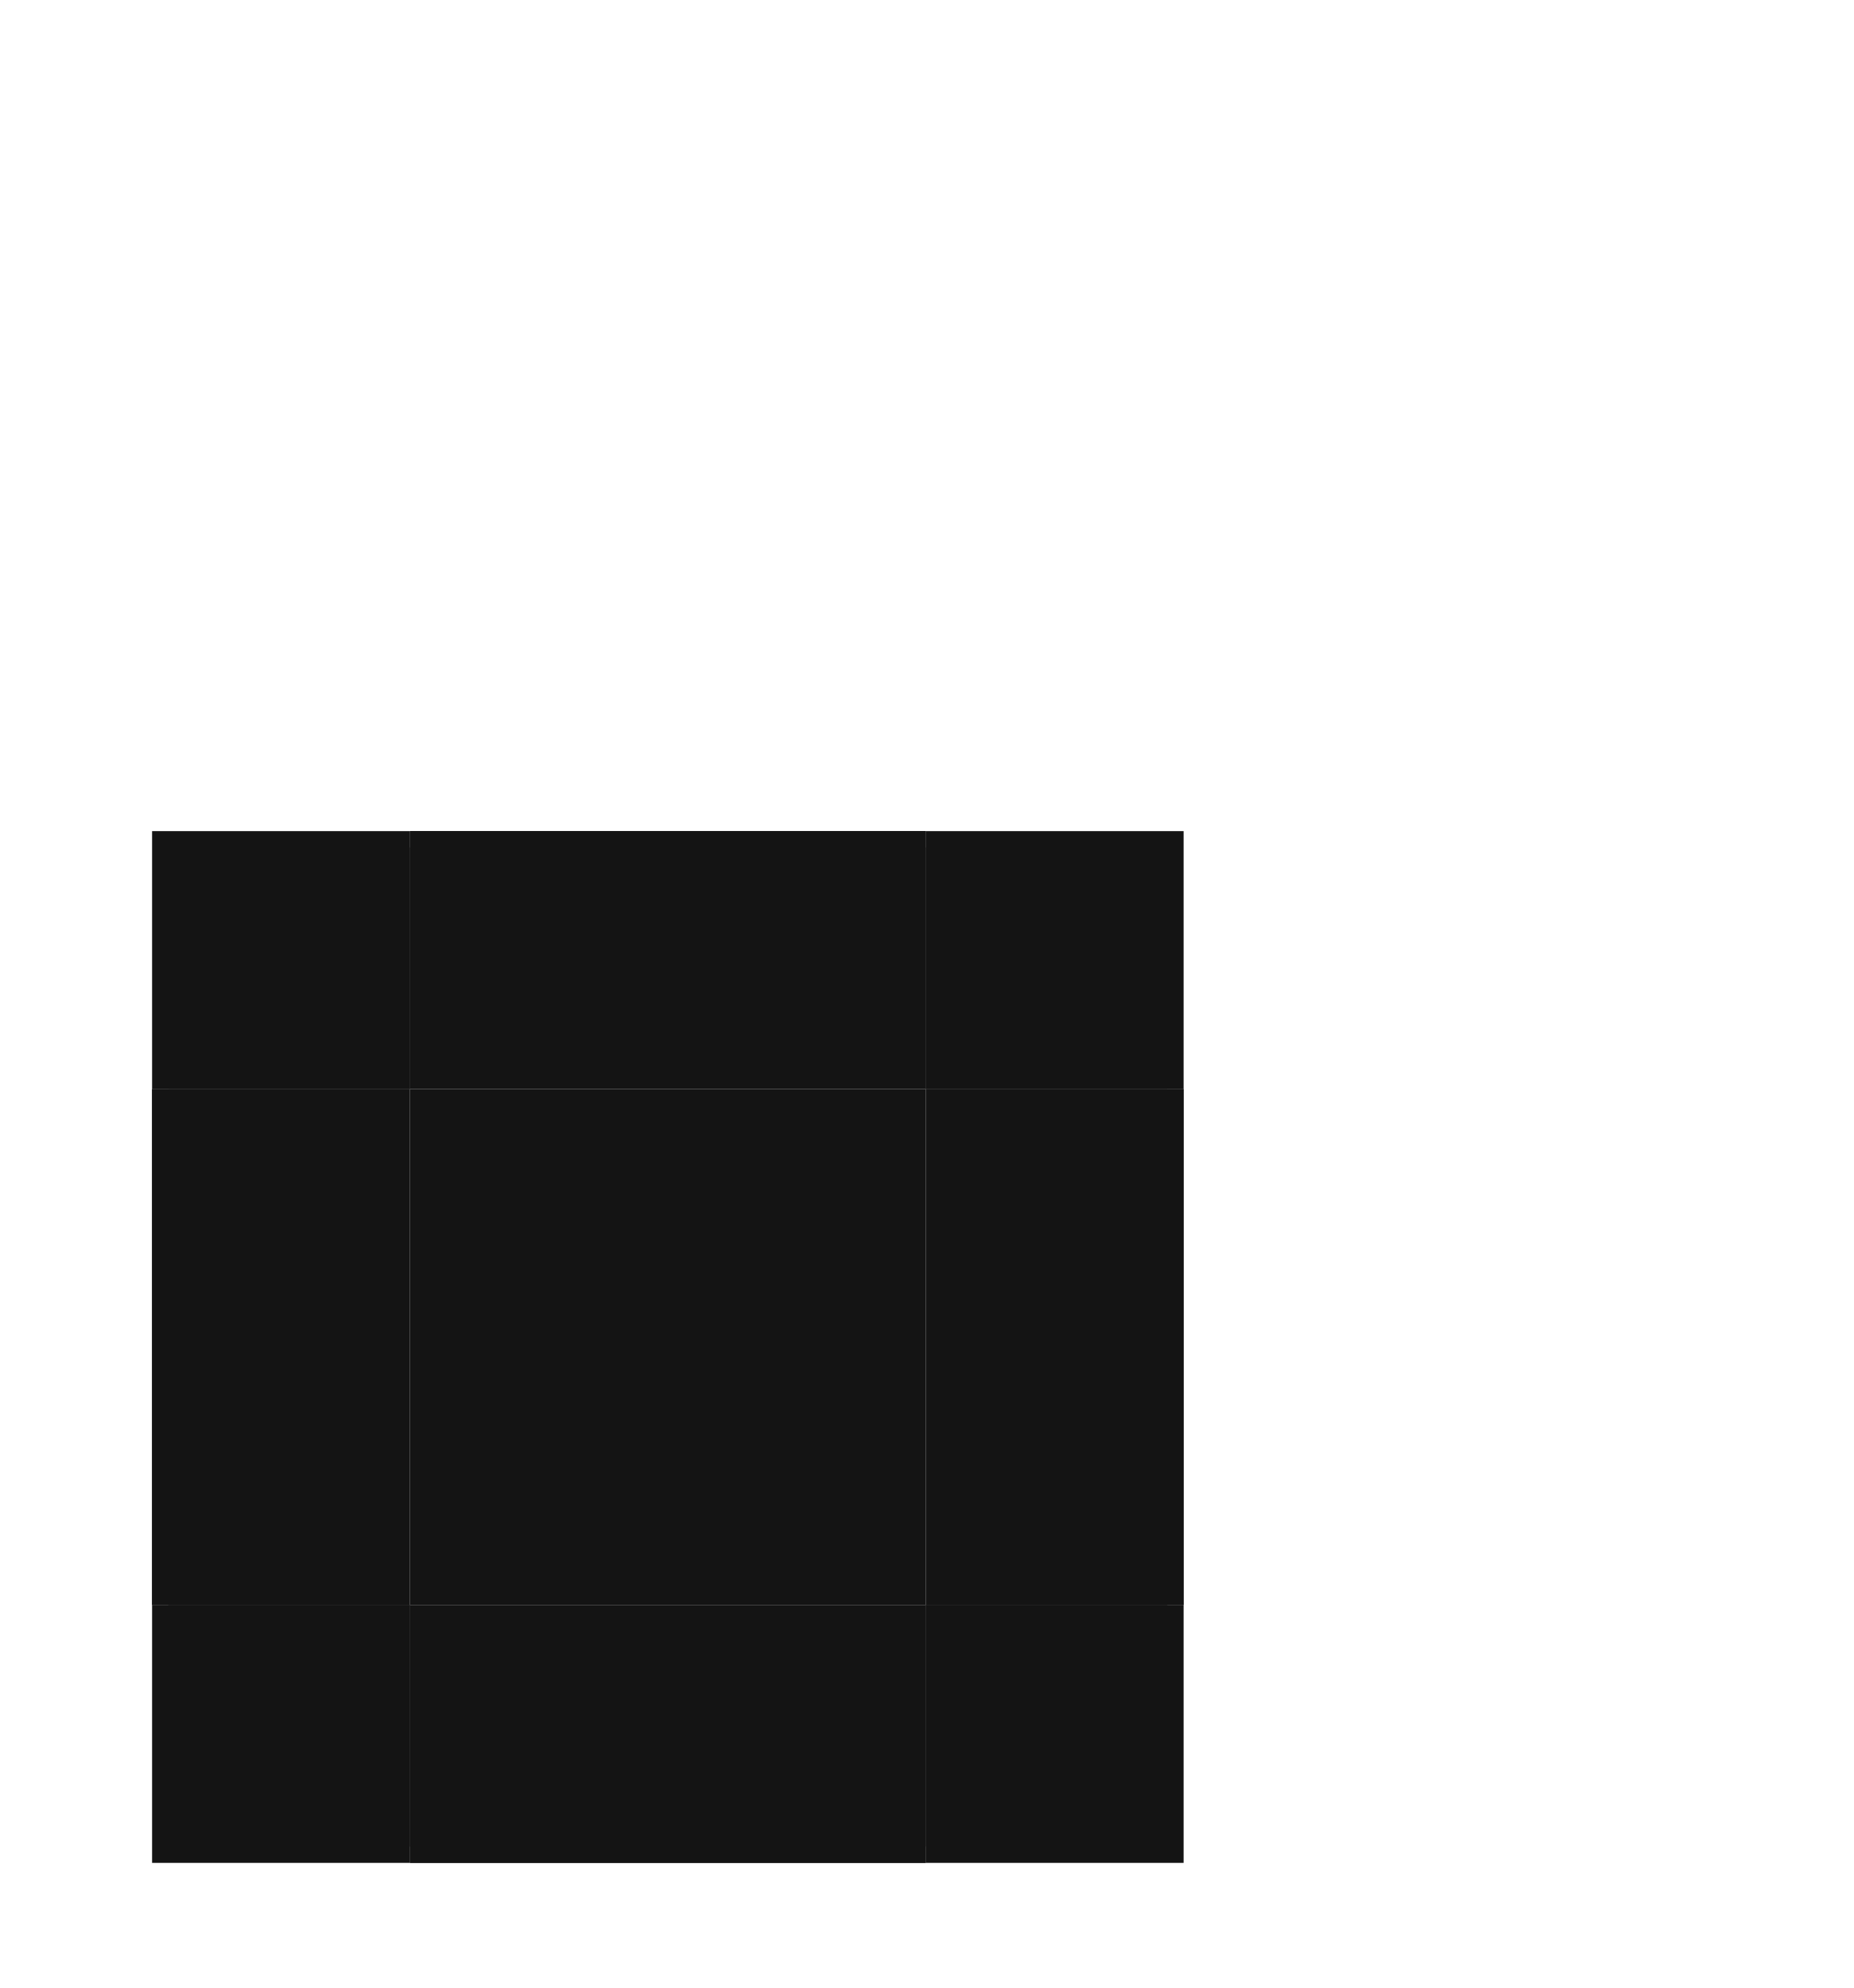
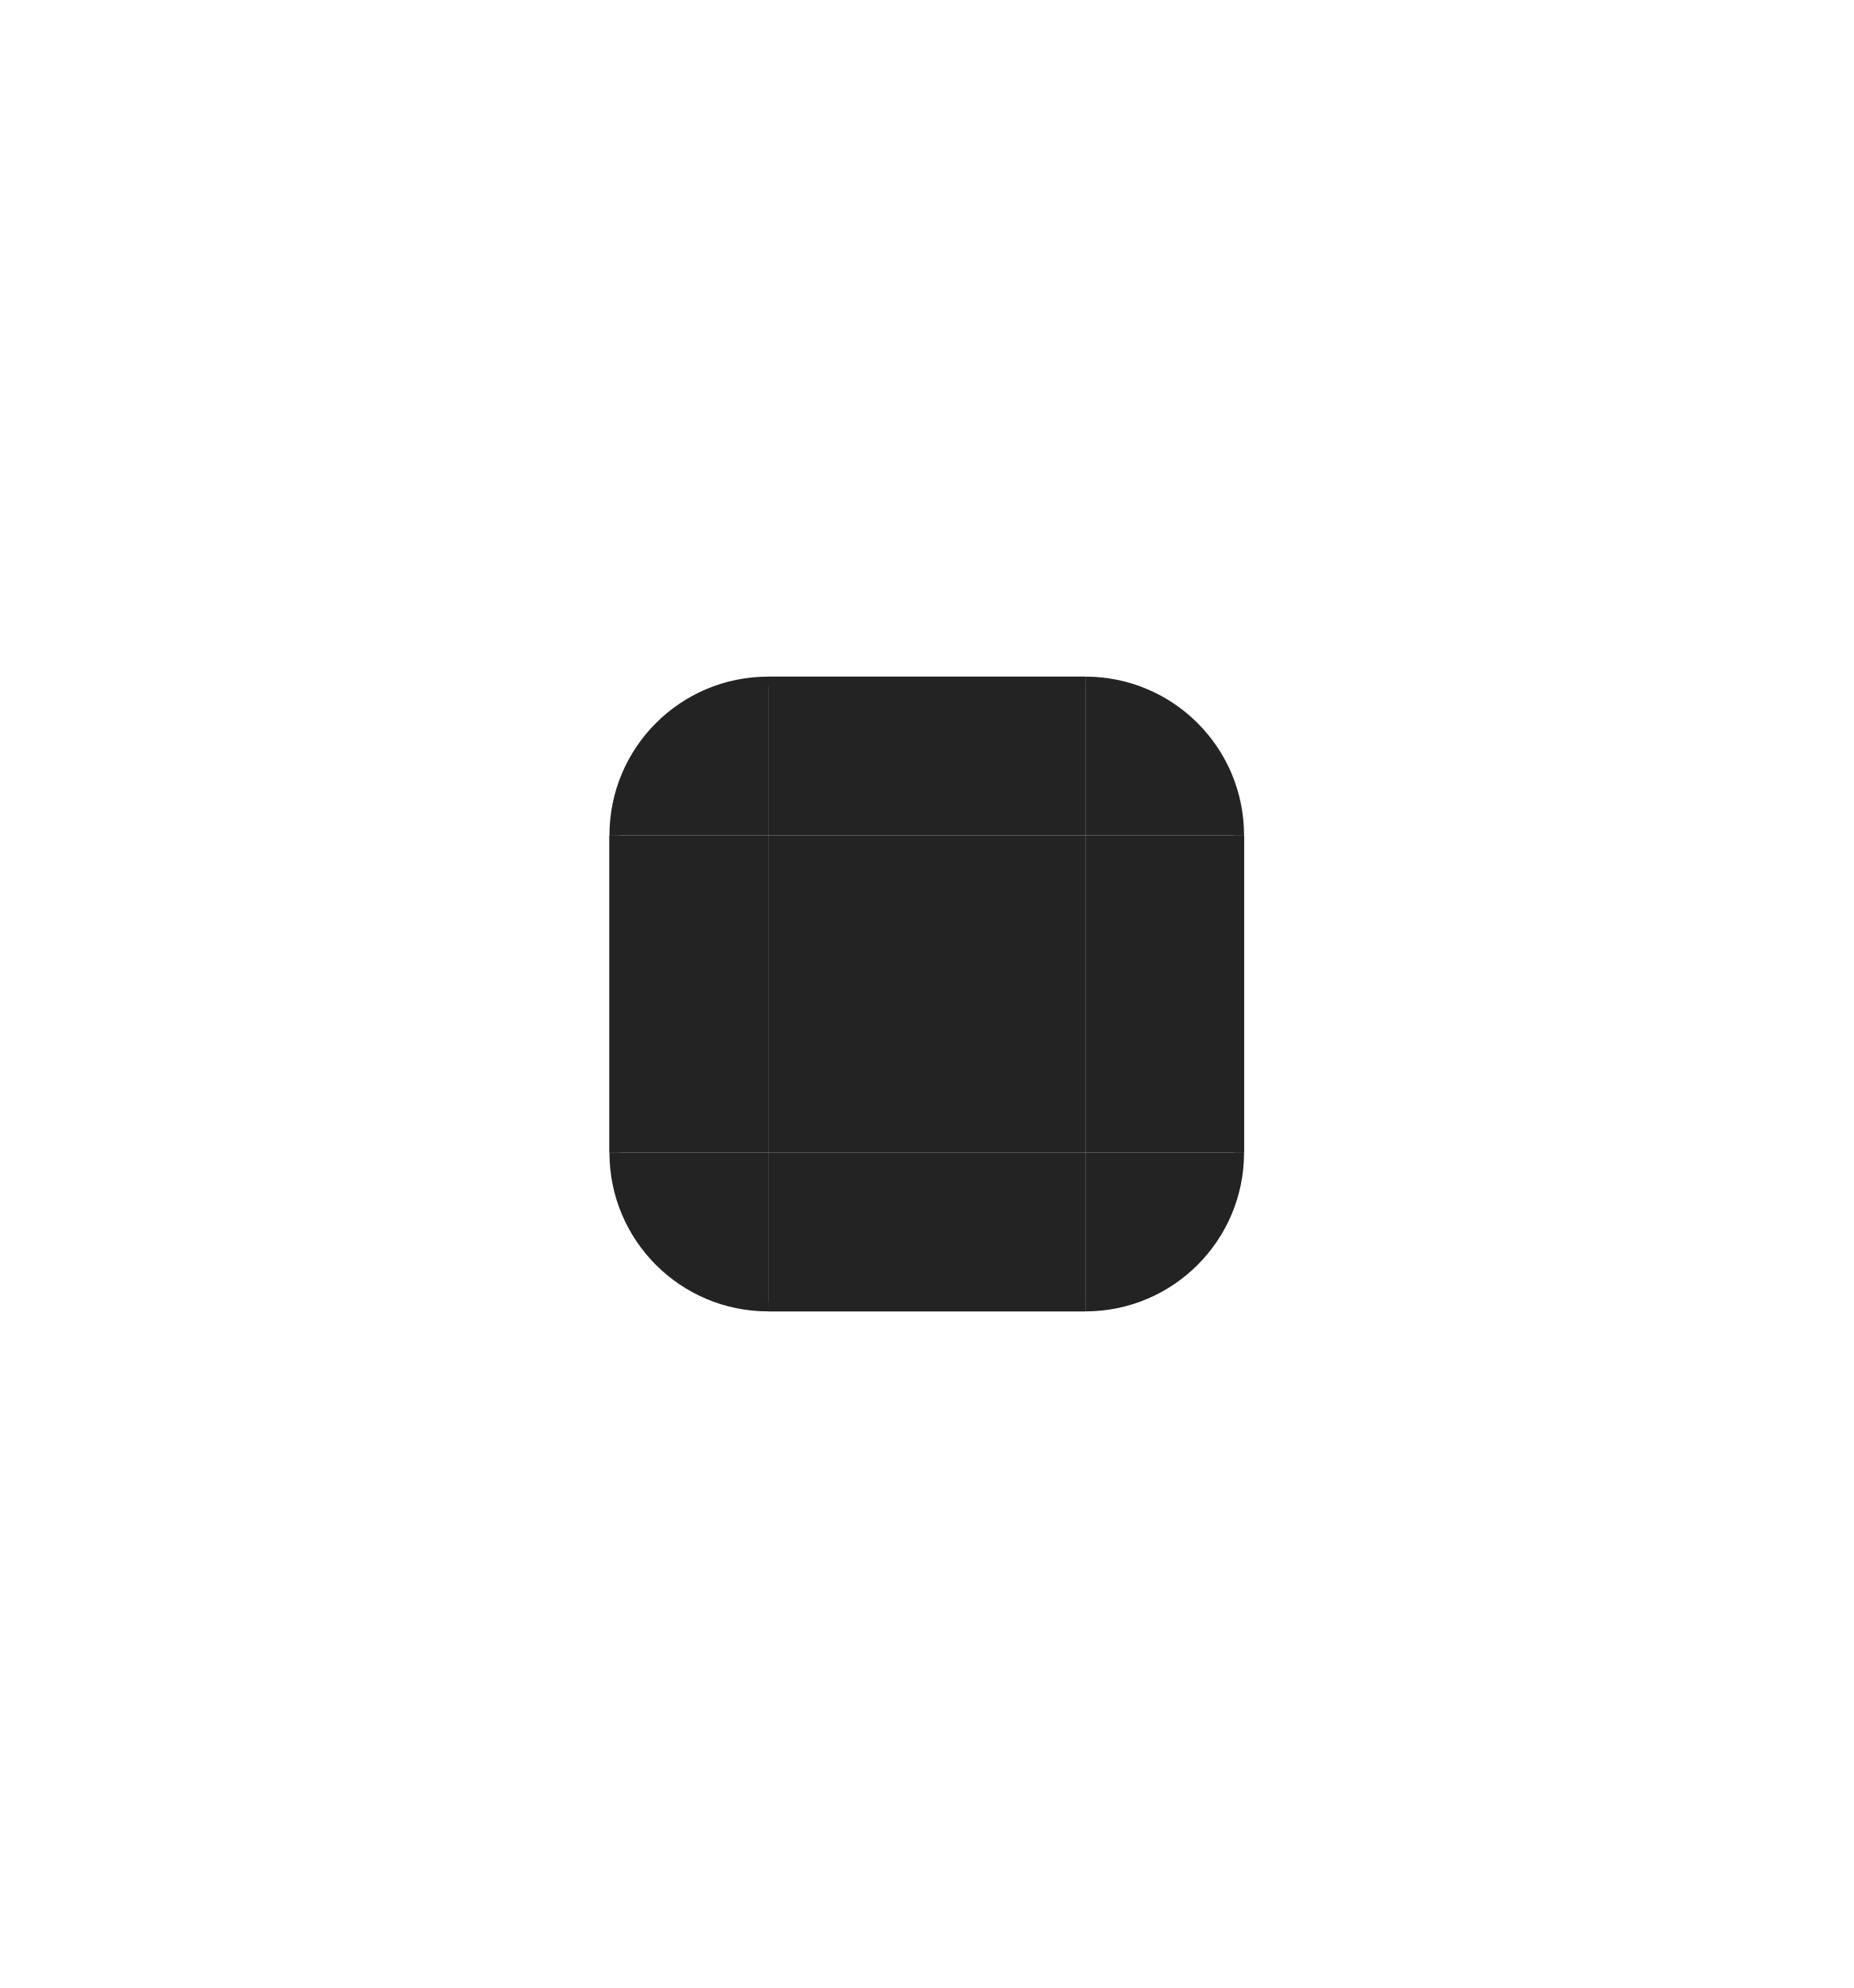
<svg xmlns="http://www.w3.org/2000/svg" xmlns:ns1="http://www.openswatchbook.org/uri/2009/osb" xmlns:xlink="http://www.w3.org/1999/xlink" width="57.5" height="61.659" id="svg3642" version="1.0" viewBox="0 0 57.5 61.659">
  <defs id="defs3644">
    <linearGradient id="linearGradient4488" ns1:paint="solid">
-       <stop style="stop-color:#141414;stop-opacity:1;" offset="0" id="stop4486" />
+       <stop style="stop-color:#282828;stop-opacity:1;" offset="0" id="stop4486" />
    </linearGradient>
    <linearGradient id="linearGradient3989-2">
-       <stop id="stop4430" offset="0" style="stop-color:#141414;stop-opacity:0.784;" />
-       <stop style="stop-color:#141414;stop-opacity:0.294;" offset="0.5" id="stop4432" />
-       <stop id="stop4434" offset="0.75" style="stop-color:#141414;stop-opacity:0.078;" />
-       <stop id="stop4436" offset="1" style="stop-color:#141414;stop-opacity:0;" />
+       <stop id="stop4430" offset="0" style="stop-color:#282828;stop-opacity:0.784;" />
+       <stop style="stop-color:#282828;stop-opacity:0.294;" offset="0.5" id="stop4432" />
+       <stop id="stop4434" offset="0.75" style="stop-color:#282828;stop-opacity:0.078;" />
+       <stop id="stop4436" offset="1" style="stop-color:#282828;stop-opacity:0;" />
    </linearGradient>
    <linearGradient id="linearGradient3218">
      <stop id="stop3220" offset="0" style="stop-color:#ffffff;stop-opacity:1;" />
-       <stop style="stop-color:#141414;stop-opacity:0.255;" offset="0.385" id="stop3222" />
-       <stop id="stop3224" offset="0.692" style="stop-color:#141414;stop-opacity:0.094;" />
-       <stop id="stop3226" offset="1" style="stop-color:#141414;stop-opacity:0;" />
+       <stop style="stop-color:#282828;stop-opacity:0.255;" offset="0.385" id="stop3222" />
+       <stop id="stop3224" offset="0.692" style="stop-color:#282828;stop-opacity:0.094;" />
+       <stop id="stop3226" offset="1" style="stop-color:#282828;stop-opacity:0;" />
    </linearGradient>
    <linearGradient id="linearGradient3208">
      <stop id="stop3210" offset="0" style="stop-color:#ffffff;stop-opacity:1;" />
-       <stop style="stop-color:#141414;stop-opacity:0.255;" offset="0.385" id="stop3212" />
-       <stop id="stop3214" offset="0.692" style="stop-color:#141414;stop-opacity:0.094;" />
-       <stop id="stop3216" offset="1" style="stop-color:#141414;stop-opacity:0;" />
+       <stop style="stop-color:#282828;stop-opacity:0.255;" offset="0.385" id="stop3212" />
+       <stop id="stop3214" offset="0.692" style="stop-color:#282828;stop-opacity:0.094;" />
+       <stop id="stop3216" offset="1" style="stop-color:#282828;stop-opacity:0;" />
    </linearGradient>
    <linearGradient id="linearGradient3197">
      <stop id="stop3200" offset="0" style="stop-color:#ffffff;stop-opacity:1;" />
-       <stop style="stop-color:#141414;stop-opacity:0.314;" offset="0.385" id="stop3202" />
-       <stop id="stop3204" offset="0.692" style="stop-color:#141414;stop-opacity:0.118;" />
-       <stop id="stop3206" offset="1" style="stop-color:#141414;stop-opacity:0;" />
+       <stop style="stop-color:#282828;stop-opacity:0.314;" offset="0.385" id="stop3202" />
+       <stop id="stop3204" offset="0.692" style="stop-color:#282828;stop-opacity:0.118;" />
+       <stop id="stop3206" offset="1" style="stop-color:#282828;stop-opacity:0;" />
    </linearGradient>
    <linearGradient id="linearGradient4016">
      <stop style="stop-color:#ffffff;stop-opacity:0.471;" offset="0" id="stop4018" />
      <stop style="stop-color:#ffffff;stop-opacity:0.392;" offset="1" id="stop4020" />
    </linearGradient>
    <linearGradient id="linearGradient8746">
      <stop id="stop8748" offset="0" style="stop-color:#ffffff;stop-opacity:0;" />
      <stop id="stop8750" offset="1" style="stop-color:#ffffff;stop-opacity:0;" />
    </linearGradient>
    <linearGradient id="linearGradient9725">
      <stop id="stop9727" offset="0" style="stop-color:#ffffff;stop-opacity:0.588;" />
      <stop id="stop9729" offset="1" style="stop-color:#ffffff;stop-opacity:0.392;" />
    </linearGradient>
    <linearGradient id="linearGradient38324">
      <stop offset="0" style="stop-color:#ffffff;stop-opacity:0.784;" id="stop38326" />
      <stop offset="1" style="stop-color:#ffffff;stop-opacity:0;" id="stop38328" />
    </linearGradient>
    <linearGradient id="linearGradient7141">
      <stop offset="0" style="stop-color:#ffffff;stop-opacity:1;" id="stop7143" />
      <stop id="stop3443" style="stop-color:#f2f2f2;stop-opacity:1;" offset="0.695" />
      <stop offset="1" style="stop-color:#c1c1c1;stop-opacity:1;" id="stop7145" />
    </linearGradient>
    <linearGradient y2="805.154" x2="1279.954" y1="765" x1="1279.717" gradientTransform="matrix(0.046875,0,0,0.9714286,200,478.8571)" gradientUnits="userSpaceOnUse" id="linearGradient3307" xlink:href="#linearGradient9725" />
    <linearGradient xlink:href="#linearGradient38324" id="linearGradient4044" x1="105.104" y1="145.861" x2="105" y2="107.5" gradientUnits="userSpaceOnUse" />
    <linearGradient xlink:href="#linearGradient38324" id="linearGradient4046" x1="105" y1="147" x2="105.008" y2="107.016" gradientUnits="userSpaceOnUse" />
    <linearGradient xlink:href="#linearGradient9725" id="linearGradient4048" x1="45.016" y1="107" x2="45.01" y2="146.995" gradientUnits="userSpaceOnUse" />
    <linearGradient xlink:href="#linearGradient9725" id="linearGradient4056" x1="44.945" y1="89.992" x2="45.002" y2="145.988" gradientUnits="userSpaceOnUse" />
    <linearGradient xlink:href="#linearGradient9725" id="linearGradient4037" x1="-105.09" y1="-89.993" x2="-105" y2="-145.997" gradientUnits="userSpaceOnUse" />
    <radialGradient xlink:href="#linearGradient3899" id="radialGradient4054" gradientUnits="userSpaceOnUse" gradientTransform="matrix(1.999999,4.5386345e-7,-4.5386358e-7,2,-296.1425,-547.648)" cx="296.143" cy="547.648" fx="296.143" fy="547.648" r="6" />
    <linearGradient id="linearGradient3899">
-       <stop id="stop3901" offset="0" style="stop-color:#141414;stop-opacity:1;" />
-       <stop style="stop-color:#141414;stop-opacity:0.314;" offset="0.333" id="stop3903" />
-       <stop id="stop3905" offset="0.667" style="stop-color:#141414;stop-opacity:0.086;" />
-       <stop id="stop3907" offset="1" style="stop-color:#141414;stop-opacity:0;" />
+       <stop id="stop3901" offset="0" style="stop-color:#282828;stop-opacity:1;" />
+       <stop style="stop-color:#282828;stop-opacity:0.314;" offset="0.333" id="stop3903" />
+       <stop id="stop3905" offset="0.667" style="stop-color:#282828;stop-opacity:0.086;" />
+       <stop id="stop3907" offset="1" style="stop-color:#282828;stop-opacity:0;" />
    </linearGradient>
    <radialGradient xlink:href="#linearGradient3919" id="radialGradient4044" gradientUnits="userSpaceOnUse" gradientTransform="matrix(1.999999,4.5386345e-7,-4.5386358e-7,2,-296.1425,-547.648)" cx="296.143" cy="547.648" fx="296.143" fy="547.648" r="6" />
    <linearGradient id="linearGradient3919">
-       <stop id="stop3921" offset="0" style="stop-color:#141414;stop-opacity:1;" />
-       <stop style="stop-color:#141414;stop-opacity:0.314;" offset="0.333" id="stop3923" />
-       <stop id="stop3925" offset="0.667" style="stop-color:#141414;stop-opacity:0.086;" />
-       <stop id="stop3927" offset="1" style="stop-color:#141414;stop-opacity:0;" />
+       <stop id="stop3921" offset="0" style="stop-color:#282828;stop-opacity:1;" />
+       <stop style="stop-color:#282828;stop-opacity:0.314;" offset="0.333" id="stop3923" />
+       <stop id="stop3925" offset="0.667" style="stop-color:#282828;stop-opacity:0.086;" />
+       <stop id="stop3927" offset="1" style="stop-color:#282828;stop-opacity:0;" />
    </linearGradient>
    <radialGradient xlink:href="#linearGradient3978" id="radialGradient4034" gradientUnits="userSpaceOnUse" gradientTransform="matrix(1.999999,4.5386345e-7,-4.5386358e-7,2,-296.1425,-547.648)" cx="296.143" cy="547.648" fx="296.143" fy="547.648" r="6" />
    <linearGradient id="linearGradient3978">
-       <stop style="stop-color:#141414;stop-opacity:1;" offset="0" id="stop3980" />
-       <stop id="stop3867" offset="0.333" style="stop-color:#141414;stop-opacity:0.314;" />
-       <stop style="stop-color:#141414;stop-opacity:0.086;" offset="0.667" id="stop3872" />
-       <stop style="stop-color:#141414;stop-opacity:0;" offset="1" id="stop3982" />
+       <stop style="stop-color:#282828;stop-opacity:1;" offset="0" id="stop3980" />
+       <stop id="stop3867" offset="0.333" style="stop-color:#282828;stop-opacity:0.314;" />
+       <stop style="stop-color:#282828;stop-opacity:0.086;" offset="0.667" id="stop3872" />
+       <stop style="stop-color:#282828;stop-opacity:0;" offset="1" id="stop3982" />
    </linearGradient>
    <linearGradient xlink:href="#linearGradient3909" id="linearGradient4024" gradientUnits="userSpaceOnUse" x1="296.143" y1="547.648" x2="296.143" y2="535.648" />
    <linearGradient id="linearGradient3909">
-       <stop id="stop3911" offset="0" style="stop-color:#141414;stop-opacity:1;" />
-       <stop style="stop-color:#141414;stop-opacity:0.314;" offset="0.333" id="stop3913" />
-       <stop id="stop3915" offset="0.667" style="stop-color:#141414;stop-opacity:0.086;" />
-       <stop id="stop3917" offset="1" style="stop-color:#141414;stop-opacity:0;" />
+       <stop id="stop3911" offset="0" style="stop-color:#282828;stop-opacity:1;" />
+       <stop style="stop-color:#282828;stop-opacity:0.314;" offset="0.333" id="stop3913" />
+       <stop id="stop3915" offset="0.667" style="stop-color:#282828;stop-opacity:0.086;" />
+       <stop id="stop3917" offset="1" style="stop-color:#282828;stop-opacity:0;" />
    </linearGradient>
    <linearGradient xlink:href="#linearGradient3869" id="linearGradient4014" gradientUnits="userSpaceOnUse" x1="296.143" y1="547.648" x2="296.143" y2="535.648" />
    <linearGradient id="linearGradient3869">
-       <stop id="stop3871" offset="0" style="stop-color:#141414;stop-opacity:1;" />
-       <stop style="stop-color:#141414;stop-opacity:0.314;" offset="0.333" id="stop3873" />
-       <stop id="stop3875" offset="0.667" style="stop-color:#141414;stop-opacity:0.086;" />
-       <stop id="stop3877" offset="1" style="stop-color:#141414;stop-opacity:0;" />
+       <stop id="stop3871" offset="0" style="stop-color:#282828;stop-opacity:1;" />
+       <stop style="stop-color:#282828;stop-opacity:0.314;" offset="0.333" id="stop3873" />
+       <stop id="stop3875" offset="0.667" style="stop-color:#282828;stop-opacity:0.086;" />
+       <stop id="stop3877" offset="1" style="stop-color:#282828;stop-opacity:0;" />
    </linearGradient>
    <linearGradient xlink:href="#linearGradient3929" id="linearGradient4004" gradientUnits="userSpaceOnUse" x1="296.143" y1="547.648" x2="296.143" y2="535.648" />
    <linearGradient id="linearGradient3929">
-       <stop id="stop3931" offset="0" style="stop-color:#141414;stop-opacity:1;" />
-       <stop style="stop-color:#141414;stop-opacity:0.314;" offset="0.333" id="stop3933" />
-       <stop id="stop3935" offset="0.667" style="stop-color:#141414;stop-opacity:0.086;" />
-       <stop id="stop3937" offset="1" style="stop-color:#141414;stop-opacity:0;" />
+       <stop id="stop3931" offset="0" style="stop-color:#282828;stop-opacity:1;" />
+       <stop style="stop-color:#282828;stop-opacity:0.314;" offset="0.333" id="stop3933" />
+       <stop id="stop3935" offset="0.667" style="stop-color:#282828;stop-opacity:0.086;" />
+       <stop id="stop3937" offset="1" style="stop-color:#282828;stop-opacity:0;" />
    </linearGradient>
    <linearGradient xlink:href="#linearGradient3889" id="linearGradient3984" x1="296.143" y1="547.648" x2="296.143" y2="535.648" gradientUnits="userSpaceOnUse" />
    <linearGradient id="linearGradient3889">
-       <stop id="stop3891" offset="0" style="stop-color:#141414;stop-opacity:1;" />
-       <stop style="stop-color:#141414;stop-opacity:0.314;" offset="0.333" id="stop3893" />
-       <stop id="stop3895" offset="0.667" style="stop-color:#141414;stop-opacity:0.086;" />
-       <stop id="stop3897" offset="1" style="stop-color:#141414;stop-opacity:0;" />
+       <stop id="stop3891" offset="0" style="stop-color:#282828;stop-opacity:1;" />
+       <stop style="stop-color:#282828;stop-opacity:0.314;" offset="0.333" id="stop3893" />
+       <stop id="stop3895" offset="0.667" style="stop-color:#282828;stop-opacity:0.086;" />
+       <stop id="stop3897" offset="1" style="stop-color:#282828;stop-opacity:0;" />
    </linearGradient>
    <radialGradient xlink:href="#linearGradient3879" id="radialGradient3974" cx="296.143" cy="547.648" fx="296.143" fy="547.648" r="6" gradientUnits="userSpaceOnUse" gradientTransform="matrix(1.999999,4.5386345e-7,-4.5386358e-7,2,-296.1425,-547.648)" />
    <linearGradient id="linearGradient3879">
-       <stop id="stop3881" offset="0" style="stop-color:#141414;stop-opacity:1;" />
-       <stop style="stop-color:#141414;stop-opacity:0.314;" offset="0.333" id="stop3883" />
-       <stop id="stop3885" offset="0.667" style="stop-color:#141414;stop-opacity:0.086;" />
-       <stop id="stop3887" offset="1" style="stop-color:#141414;stop-opacity:0;" />
+       <stop id="stop3881" offset="0" style="stop-color:#282828;stop-opacity:1;" />
+       <stop style="stop-color:#282828;stop-opacity:0.314;" offset="0.333" id="stop3883" />
+       <stop id="stop3885" offset="0.667" style="stop-color:#282828;stop-opacity:0.086;" />
+       <stop id="stop3887" offset="1" style="stop-color:#282828;stop-opacity:0;" />
    </linearGradient>
    <linearGradient xlink:href="#linearGradient3884" id="linearGradient4081" gradientUnits="userSpaceOnUse" x1="253" y1="717.362" x2="253" y2="711.362" />
    <linearGradient id="linearGradient3884">
-       <stop style="stop-color:#141414;stop-opacity:0.314;" offset="0" id="stop3886" />
-       <stop id="stop3892" offset="0.5" style="stop-color:#141414;stop-opacity:0.118;" />
-       <stop style="stop-color:#141414;stop-opacity:0;" offset="1" id="stop3888" />
+       <stop style="stop-color:#282828;stop-opacity:0.314;" offset="0" id="stop3886" />
+       <stop id="stop3892" offset="0.5" style="stop-color:#282828;stop-opacity:0.118;" />
+       <stop style="stop-color:#282828;stop-opacity:0;" offset="1" id="stop3888" />
    </linearGradient>
    <linearGradient xlink:href="#linearGradient3884-0" id="linearGradient4079" gradientUnits="userSpaceOnUse" x1="253" y1="717.362" x2="253" y2="711.362" />
    <linearGradient id="linearGradient3884-0">
-       <stop style="stop-color:#141414;stop-opacity:0.255;" offset="0" id="stop3886-6" />
-       <stop id="stop3892-3" offset="0.5" style="stop-color:#141414;stop-opacity:0.094;" />
-       <stop style="stop-color:#141414;stop-opacity:0;" offset="1" id="stop3888-8" />
+       <stop style="stop-color:#282828;stop-opacity:0.255;" offset="0" id="stop3886-6" />
+       <stop id="stop3892-3" offset="0.5" style="stop-color:#282828;stop-opacity:0.094;" />
+       <stop style="stop-color:#282828;stop-opacity:0;" offset="1" id="stop3888-8" />
    </linearGradient>
    <linearGradient xlink:href="#linearGradient3884-0" id="linearGradient4077" gradientUnits="userSpaceOnUse" x1="253" y1="717.362" x2="253" y2="711.362" />
    <linearGradient id="linearGradient3147">
-       <stop style="stop-color:#141414;stop-opacity:0.255;" offset="0" id="stop3149" />
-       <stop id="stop3151" offset="0.5" style="stop-color:#141414;stop-opacity:0.094;" />
-       <stop style="stop-color:#141414;stop-opacity:0;" offset="1" id="stop3153" />
+       <stop style="stop-color:#282828;stop-opacity:0.255;" offset="0" id="stop3149" />
+       <stop id="stop3151" offset="0.5" style="stop-color:#282828;stop-opacity:0.094;" />
+       <stop style="stop-color:#282828;stop-opacity:0;" offset="1" id="stop3153" />
    </linearGradient>
    <linearGradient xlink:href="#linearGradient3884" id="linearGradient4075" gradientUnits="userSpaceOnUse" x1="253" y1="717.362" x2="253" y2="711.362" />
    <linearGradient id="linearGradient3156">
-       <stop style="stop-color:#141414;stop-opacity:0.255;" offset="0" id="stop3158" />
-       <stop id="stop3160" offset="0.5" style="stop-color:#141414;stop-opacity:0.094;" />
-       <stop style="stop-color:#141414;stop-opacity:0;" offset="1" id="stop3162" />
+       <stop style="stop-color:#282828;stop-opacity:0.255;" offset="0" id="stop3158" />
+       <stop id="stop3160" offset="0.5" style="stop-color:#282828;stop-opacity:0.094;" />
+       <stop style="stop-color:#282828;stop-opacity:0;" offset="1" id="stop3162" />
    </linearGradient>
    <radialGradient xlink:href="#linearGradient3827" id="radialGradient4073" gradientUnits="userSpaceOnUse" gradientTransform="matrix(1.692308,0,0,1.692308,-31.15384,-3.461538)" cx="45" cy="5" fx="45" fy="5" r="6.5" />
    <linearGradient id="linearGradient3827">
      <stop style="stop-color:#ffffff;stop-opacity:1;" offset="0" id="stop3829" />
-       <stop id="stop3835" offset="0.455" style="stop-color:#141414;stop-opacity:0.255;" />
-       <stop style="stop-color:#141414;stop-opacity:0.094;" offset="0.727" id="stop3837" />
-       <stop style="stop-color:#141414;stop-opacity:0;" offset="1" id="stop3831" />
+       <stop id="stop3835" offset="0.455" style="stop-color:#282828;stop-opacity:0.255;" />
+       <stop style="stop-color:#282828;stop-opacity:0.094;" offset="0.727" id="stop3837" />
+       <stop style="stop-color:#282828;stop-opacity:0;" offset="1" id="stop3831" />
    </linearGradient>
    <radialGradient xlink:href="#linearGradient3827" id="radialGradient4071" gradientUnits="userSpaceOnUse" gradientTransform="matrix(1.692308,0,0,1.692308,-31.15384,-3.461538)" cx="45" cy="5" fx="45" fy="5" r="6.5" />
    <linearGradient id="linearGradient3171">
      <stop style="stop-color:#ffffff;stop-opacity:1;" offset="0" id="stop3173" />
-       <stop id="stop3175" offset="0.455" style="stop-color:#141414;stop-opacity:0.255;" />
-       <stop style="stop-color:#141414;stop-opacity:0.094;" offset="0.727" id="stop3177" />
-       <stop style="stop-color:#141414;stop-opacity:0;" offset="1" id="stop3179" />
+       <stop id="stop3175" offset="0.455" style="stop-color:#282828;stop-opacity:0.255;" />
+       <stop style="stop-color:#282828;stop-opacity:0.094;" offset="0.727" id="stop3177" />
+       <stop style="stop-color:#282828;stop-opacity:0;" offset="1" id="stop3179" />
    </linearGradient>
    <radialGradient xlink:href="#linearGradient3827" id="radialGradient4069" gradientUnits="userSpaceOnUse" gradientTransform="matrix(1.692308,0,0,1.692308,-31.15384,-3.461538)" cx="45" cy="5" fx="45" fy="5" r="6.5" />
    <linearGradient id="linearGradient3182">
      <stop style="stop-color:#ffffff;stop-opacity:1;" offset="0" id="stop3184" />
-       <stop id="stop3186" offset="0.455" style="stop-color:#141414;stop-opacity:0.255;" />
-       <stop style="stop-color:#141414;stop-opacity:0.094;" offset="0.727" id="stop3188" />
-       <stop style="stop-color:#141414;stop-opacity:0;" offset="1" id="stop3190" />
+       <stop id="stop3186" offset="0.455" style="stop-color:#282828;stop-opacity:0.255;" />
+       <stop style="stop-color:#282828;stop-opacity:0.094;" offset="0.727" id="stop3188" />
+       <stop style="stop-color:#282828;stop-opacity:0;" offset="1" id="stop3190" />
    </linearGradient>
    <radialGradient xlink:href="#linearGradient3827" id="radialGradient4067" gradientUnits="userSpaceOnUse" gradientTransform="matrix(1.692308,0,0,1.692308,-31.15384,-3.461538)" cx="45" cy="5" fx="45" fy="5" r="6.5" />
    <linearGradient id="linearGradient3193">
      <stop style="stop-color:#ffffff;stop-opacity:1;" offset="0" id="stop3195" />
-       <stop id="stop3197" offset="0.455" style="stop-color:#141414;stop-opacity:0.255;" />
-       <stop style="stop-color:#141414;stop-opacity:0.094;" offset="0.727" id="stop3199" />
-       <stop style="stop-color:#141414;stop-opacity:0;" offset="1" id="stop3201" />
+       <stop id="stop3197" offset="0.455" style="stop-color:#282828;stop-opacity:0.255;" />
+       <stop style="stop-color:#282828;stop-opacity:0.094;" offset="0.727" id="stop3199" />
+       <stop style="stop-color:#282828;stop-opacity:0;" offset="1" id="stop3201" />
    </linearGradient>
    <radialGradient xlink:href="#linearGradient3827" id="radialGradient3509" gradientUnits="userSpaceOnUse" gradientTransform="matrix(1.692308,0,0,1.692308,-31.15384,-3.461538)" cx="45" cy="5" fx="45" fy="5" r="6.5" />
    <radialGradient xlink:href="#linearGradient3827" id="radialGradient3511" gradientUnits="userSpaceOnUse" gradientTransform="matrix(1.692308,0,0,1.692308,-31.15384,-3.461538)" cx="45" cy="5" fx="45" fy="5" r="6.5" />
    <radialGradient xlink:href="#linearGradient3827" id="radialGradient3513" gradientUnits="userSpaceOnUse" gradientTransform="matrix(1.692308,0,0,1.692308,-31.15384,-3.461538)" cx="45" cy="5" fx="45" fy="5" r="6.5" />
    <radialGradient xlink:href="#linearGradient3827" id="radialGradient3515" gradientUnits="userSpaceOnUse" gradientTransform="matrix(1.692308,0,0,1.692308,-31.15384,-3.461538)" cx="45" cy="5" fx="45" fy="5" r="6.5" />
    <linearGradient xlink:href="#linearGradient3884" id="linearGradient3517" gradientUnits="userSpaceOnUse" x1="253" y1="717.362" x2="253" y2="711.362" />
    <linearGradient xlink:href="#linearGradient3884-0" id="linearGradient3519" gradientUnits="userSpaceOnUse" x1="253" y1="717.362" x2="253" y2="711.362" />
    <linearGradient xlink:href="#linearGradient3884-0" id="linearGradient3521" gradientUnits="userSpaceOnUse" x1="253" y1="717.362" x2="253" y2="711.362" />
    <linearGradient xlink:href="#linearGradient3884" id="linearGradient3523" gradientUnits="userSpaceOnUse" x1="253" y1="717.362" x2="253" y2="711.362" />
    <linearGradient xlink:href="#linearGradient3884" id="linearGradient3526" gradientUnits="userSpaceOnUse" x1="253" y1="717.362" x2="253" y2="709.362" gradientTransform="matrix(1,0,0,-1,-306,923.3622)" />
    <linearGradient xlink:href="#linearGradient3884-0" id="linearGradient3532" gradientUnits="userSpaceOnUse" x1="253" y1="717.362" x2="253" y2="711.362" gradientTransform="matrix(0,1,1,0,-813.3622,-54.00002)" />
    <linearGradient xlink:href="#linearGradient3884-0" id="linearGradient3538" gradientUnits="userSpaceOnUse" x1="253" y1="717.362" x2="253" y2="711.362" gradientTransform="rotate(90,362.6811,308.6811)" />
    <linearGradient xlink:href="#linearGradient3884" id="linearGradient3544" gradientUnits="userSpaceOnUse" x1="253" y1="717.362" x2="253" y2="709.362" gradientTransform="translate(-306,-561.3622)" />
-     <radialGradient xlink:href="#linearGradient3197" id="radialGradient3553" gradientUnits="userSpaceOnUse" gradientTransform="matrix(-4.8609848e-7,-1.999998,2.141414,-4.8609887e-7,-101,250.9999)" cx="45" cy="5" fx="45" fy="5" r="6.5" />
+     <radialGradient xlink:href="#linearGradient3197" id="radialGradient3553" gradientUnits="userSpaceOnUse" gradientTransform="matrix(-4.8609848e-7,-1.999998,2.282828,-4.8609887e-7,-101,250.9999)" cx="45" cy="5" fx="45" fy="5" r="6.5" />
    <radialGradient xlink:href="#linearGradient3197" id="radialGradient3559" gradientUnits="userSpaceOnUse" gradientTransform="matrix(-1.999999,-2.7461951e-7,2.7461958e-7,-2,-1.000028,211)" cx="45" cy="5" fx="45" fy="5" r="6.5" />
    <radialGradient xlink:href="#linearGradient3197" id="radialGradient3565" gradientUnits="userSpaceOnUse" gradientTransform="matrix(2,-1.3235061e-6,-1.3235055e-6,-1.999999,-141,211.0001)" cx="45" cy="5" fx="45" fy="5" r="6.5" />
    <radialGradient xlink:href="#linearGradient3197" id="radialGradient3571" gradientUnits="userSpaceOnUse" gradientTransform="matrix(1.999999,6.4183142e-6,-6.418299e-6,1.999994,-140.9999,150.9997)" cx="45" cy="5" fx="45" fy="5" r="6.5" />
    <linearGradient xlink:href="#linearGradient3884" id="linearGradient3573" gradientUnits="userSpaceOnUse" gradientTransform="rotate(90,362.6811,308.6811)" x1="253" y1="717.362" x2="253" y2="709.362" />
    <linearGradient xlink:href="#linearGradient3884" id="linearGradient3575" gradientUnits="userSpaceOnUse" gradientTransform="matrix(0,1,1,0,-813.3622,-54.00002)" x1="253" y1="717.362" x2="253" y2="709.362" />
    <linearGradient xlink:href="#linearGradient3989" id="linearGradient4112" gradientUnits="userSpaceOnUse" x1="84" y1="-969.362" x2="84" y2="-952.362" />
    <linearGradient id="linearGradient3989">
-       <stop style="stop-color:#141414;stop-opacity:0.784;" offset="0" id="stop3991" />
-       <stop id="stop3997" offset="0.5" style="stop-color:#141414;stop-opacity:0.294;" />
-       <stop style="stop-color:#141414;stop-opacity:0.078;" offset="0.75" id="stop3999" />
-       <stop style="stop-color:#141414;stop-opacity:0;" offset="1" id="stop3993" />
+       <stop style="stop-color:#282828;stop-opacity:0.784;" offset="0" id="stop3991" />
+       <stop id="stop3997" offset="0.5" style="stop-color:#282828;stop-opacity:0.294;" />
+       <stop style="stop-color:#282828;stop-opacity:0.078;" offset="0.75" id="stop3999" />
+       <stop style="stop-color:#282828;stop-opacity:0;" offset="1" id="stop3993" />
    </linearGradient>
    <radialGradient xlink:href="#linearGradient3989" id="radialGradient4100" gradientUnits="userSpaceOnUse" gradientTransform="matrix(2,-7.0429993e-6,7.0430078e-6,2.000002,-984.0064,-905.3574)" cx="984" cy="905.362" fx="984" fy="905.362" r="8.5" />
    <linearGradient id="linearGradient3272">
-       <stop style="stop-color:#141414;stop-opacity:0.784;" offset="0" id="stop3274" />
-       <stop id="stop3276" offset="0.5" style="stop-color:#141414;stop-opacity:0.294;" />
-       <stop style="stop-color:#141414;stop-opacity:0.078;" offset="0.75" id="stop3278" />
-       <stop style="stop-color:#141414;stop-opacity:0;" offset="1" id="stop3280" />
+       <stop style="stop-color:#282828;stop-opacity:0.784;" offset="0" id="stop3274" />
+       <stop id="stop3276" offset="0.5" style="stop-color:#282828;stop-opacity:0.294;" />
+       <stop style="stop-color:#282828;stop-opacity:0.078;" offset="0.75" id="stop3278" />
+       <stop style="stop-color:#282828;stop-opacity:0;" offset="1" id="stop3280" />
    </linearGradient>
    <radialGradient xlink:href="#linearGradient3989" id="radialGradient4078" gradientUnits="userSpaceOnUse" gradientTransform="matrix(2,-7.0429993e-6,7.0430078e-6,2.000002,-984.0064,-905.3574)" cx="984" cy="905.362" fx="984" fy="905.362" r="8.5" />
    <linearGradient id="linearGradient3283">
-       <stop style="stop-color:#141414;stop-opacity:0.784;" offset="0" id="stop3285" />
-       <stop id="stop3287" offset="0.5" style="stop-color:#141414;stop-opacity:0.294;" />
-       <stop style="stop-color:#141414;stop-opacity:0.078;" offset="0.75" id="stop3289" />
-       <stop style="stop-color:#141414;stop-opacity:0;" offset="1" id="stop3291" />
+       <stop style="stop-color:#282828;stop-opacity:0.784;" offset="0" id="stop3285" />
+       <stop id="stop3287" offset="0.5" style="stop-color:#282828;stop-opacity:0.294;" />
+       <stop style="stop-color:#282828;stop-opacity:0.078;" offset="0.75" id="stop3289" />
+       <stop style="stop-color:#282828;stop-opacity:0;" offset="1" id="stop3291" />
    </linearGradient>
    <radialGradient xlink:href="#linearGradient3989" id="radialGradient4068" gradientUnits="userSpaceOnUse" gradientTransform="matrix(2,-7.0429993e-6,7.0430078e-6,2.000002,-984.0064,-905.3574)" cx="984" cy="905.362" fx="984" fy="905.362" r="8.5" />
    <linearGradient id="linearGradient3294">
-       <stop style="stop-color:#141414;stop-opacity:0.784;" offset="0" id="stop3296" />
-       <stop id="stop3298" offset="0.5" style="stop-color:#141414;stop-opacity:0.294;" />
-       <stop style="stop-color:#141414;stop-opacity:0.078;" offset="0.75" id="stop3300" />
-       <stop style="stop-color:#141414;stop-opacity:0;" offset="1" id="stop3302" />
+       <stop style="stop-color:#282828;stop-opacity:0.784;" offset="0" id="stop3296" />
+       <stop id="stop3298" offset="0.5" style="stop-color:#282828;stop-opacity:0.294;" />
+       <stop style="stop-color:#282828;stop-opacity:0.078;" offset="0.75" id="stop3300" />
+       <stop style="stop-color:#282828;stop-opacity:0;" offset="1" id="stop3302" />
    </linearGradient>
    <radialGradient xlink:href="#linearGradient3989" id="radialGradient4008" gradientUnits="userSpaceOnUse" gradientTransform="matrix(2,-7.0429993e-6,7.0430078e-6,2.000002,-984.0064,-905.3574)" cx="984" cy="905.362" fx="984" fy="905.362" r="8.5" />
    <linearGradient id="linearGradient3305">
-       <stop style="stop-color:#141414;stop-opacity:0.784;" offset="0" id="stop3307" />
-       <stop id="stop3309" offset="0.5" style="stop-color:#141414;stop-opacity:0.294;" />
-       <stop style="stop-color:#141414;stop-opacity:0.078;" offset="0.75" id="stop3311" />
-       <stop style="stop-color:#141414;stop-opacity:0;" offset="1" id="stop3313" />
+       <stop style="stop-color:#282828;stop-opacity:0.784;" offset="0" id="stop3307" />
+       <stop id="stop3309" offset="0.5" style="stop-color:#282828;stop-opacity:0.294;" />
+       <stop style="stop-color:#282828;stop-opacity:0.078;" offset="0.75" id="stop3311" />
+       <stop style="stop-color:#282828;stop-opacity:0;" offset="1" id="stop3313" />
    </linearGradient>
    <linearGradient xlink:href="#linearGradient3989" id="linearGradient4090" gradientUnits="userSpaceOnUse" x1="84" y1="-969.362" x2="84" y2="-952.362" />
    <linearGradient id="linearGradient3316">
-       <stop style="stop-color:#141414;stop-opacity:0.784;" offset="0" id="stop3318" />
-       <stop id="stop3320" offset="0.5" style="stop-color:#141414;stop-opacity:0.294;" />
-       <stop style="stop-color:#141414;stop-opacity:0.078;" offset="0.75" id="stop3322" />
-       <stop style="stop-color:#141414;stop-opacity:0;" offset="1" id="stop3324" />
+       <stop style="stop-color:#282828;stop-opacity:0.784;" offset="0" id="stop3318" />
+       <stop id="stop3320" offset="0.5" style="stop-color:#282828;stop-opacity:0.294;" />
+       <stop style="stop-color:#282828;stop-opacity:0.078;" offset="0.75" id="stop3322" />
+       <stop style="stop-color:#282828;stop-opacity:0;" offset="1" id="stop3324" />
    </linearGradient>
    <linearGradient xlink:href="#linearGradient3989" id="linearGradient4066" gradientUnits="userSpaceOnUse" x1="84" y1="-969.362" x2="84" y2="-952.362" />
    <linearGradient id="linearGradient3327">
-       <stop style="stop-color:#141414;stop-opacity:0.784;" offset="0" id="stop3329" />
-       <stop id="stop3331" offset="0.5" style="stop-color:#141414;stop-opacity:0.294;" />
-       <stop style="stop-color:#141414;stop-opacity:0.078;" offset="0.75" id="stop3333" />
-       <stop style="stop-color:#141414;stop-opacity:0;" offset="1" id="stop3335" />
+       <stop style="stop-color:#282828;stop-opacity:0.784;" offset="0" id="stop3329" />
+       <stop id="stop3331" offset="0.5" style="stop-color:#282828;stop-opacity:0.294;" />
+       <stop style="stop-color:#282828;stop-opacity:0.078;" offset="0.75" id="stop3333" />
+       <stop style="stop-color:#282828;stop-opacity:0;" offset="1" id="stop3335" />
    </linearGradient>
    <linearGradient xlink:href="#linearGradient3989" id="linearGradient4042" x1="84" y1="-969.362" x2="84" y2="-952.362" gradientUnits="userSpaceOnUse" />
    <linearGradient id="linearGradient3338">
-       <stop style="stop-color:#141414;stop-opacity:0.784;" offset="0" id="stop3340" />
-       <stop id="stop3342" offset="0.5" style="stop-color:#141414;stop-opacity:0.294;" />
-       <stop style="stop-color:#141414;stop-opacity:0.078;" offset="0.75" id="stop3344" />
-       <stop style="stop-color:#141414;stop-opacity:0;" offset="1" id="stop3346" />
+       <stop style="stop-color:#282828;stop-opacity:0.784;" offset="0" id="stop3340" />
+       <stop id="stop3342" offset="0.5" style="stop-color:#282828;stop-opacity:0.294;" />
+       <stop style="stop-color:#282828;stop-opacity:0.078;" offset="0.75" id="stop3344" />
+       <stop style="stop-color:#282828;stop-opacity:0;" offset="1" id="stop3346" />
    </linearGradient>
    <radialGradient xlink:href="#linearGradient3989" id="radialGradient3379" gradientUnits="userSpaceOnUse" gradientTransform="matrix(2,-7.0429993e-6,7.0430078e-6,2.000002,-943.0064,-907.3574)" cx="984" cy="905.362" fx="984" fy="905.362" r="8.5" />
    <radialGradient xlink:href="#linearGradient3989" id="radialGradient3387" gradientUnits="userSpaceOnUse" gradientTransform="matrix(2,-7.0429993e-6,7.0430078e-6,2.000002,-1728.006,-1551.72)" cx="984" cy="905.362" fx="984" fy="905.362" r="8.5" />
    <linearGradient xlink:href="#linearGradient3989" id="linearGradient3391" gradientUnits="userSpaceOnUse" x1="84" y1="-969.362" x2="84" y2="-952.362" gradientTransform="translate(-5.599993,46.00005)" />
    <linearGradient xlink:href="#linearGradient3989" id="linearGradient3394" gradientUnits="userSpaceOnUse" gradientTransform="matrix(0.7142857,0,0,1,-317.7143,1250.362)" x1="84" y1="-969.362" x2="84" y2="-952.362" />
    <linearGradient xlink:href="#linearGradient3989" id="linearGradient3399" gradientUnits="userSpaceOnUse" x1="84" y1="-969.362" x2="84" y2="-952.362" gradientTransform="matrix(0.7142857,0,0,1,-319.7143,1209.362)" />
    <linearGradient id="linearGradient7102" ns1:paint="solid">
      <stop style="stop-color:#424242;stop-opacity:1;" offset="0" id="stop7100" />
    </linearGradient>
    <linearGradient id="linearGradient4795" ns1:paint="solid">
-       <stop style="stop-color:#141414;stop-opacity:1;" offset="0" id="stop4793" />
+       <stop style="stop-color:#282828;stop-opacity:1;" offset="0" id="stop4793" />
    </linearGradient>
    <linearGradient id="linearGradient4740" ns1:paint="solid">
      <stop style="stop-color:#3f4449;stop-opacity:1;" offset="0" id="stop4738" />
    </linearGradient>
    <linearGradient id="linearGradient4740-4" ns1:paint="solid">
      <stop style="stop-color:#cbcbcb;stop-opacity:1;" offset="0" id="stop4738-3" />
    </linearGradient>
  </defs>
  <g id="layer1" transform="translate(-204.5,-262.3408)">
-     <rect style="fill:#141414;fill-opacity:1;stroke:none;stroke-width:0.32" id="center" width="16" height="16" x="217.218" y="296.119" />
-     <g id="right" transform="matrix(2,0,0,0.32,-282.7821,209.0789)" style="fill:#141414;fill-opacity:1">
-       <rect transform="rotate(90)" style="fill:#141414;fill-opacity:1;stroke:none;stroke-width:0.283" id="rect5092" width="50" height="4" x="272" y="-262" />
-       <rect y="-262" x="272" height="0.25" width="50" id="rect5084" style="fill:#141414;fill-opacity:1;stroke:none;stroke-width:0.071" transform="rotate(90)" />
-     </g>
-     <g id="left" transform="matrix(-2,0,0,0.32,733.2179,209.0789)" style="fill:#141414;fill-opacity:1">
-       <rect y="-262" x="272" height="4" width="50" id="rect5094" style="fill:#141414;fill-opacity:1;stroke:none;stroke-width:0.283" transform="rotate(90)" />
-       <rect transform="rotate(90)" style="fill:#141414;fill-opacity:1;stroke:none;stroke-width:0.071" id="rect5096" width="50" height="0.25" x="272" y="-262" />
-     </g>
-     <g transform="matrix(0,2,0.32,0,130.1779,-203.8811)" id="bottom" style="fill:#141414;fill-opacity:1">
-       <rect transform="rotate(90)" style="fill:#141414;fill-opacity:1;stroke:none;stroke-width:0.283" id="rect5104" width="50" height="4" x="272" y="-262" />
-       <rect y="-262" x="272" height="0.25" width="50" id="rect5106" style="fill:#141414;fill-opacity:1;stroke:none;stroke-width:0.071" transform="rotate(90)" />
-     </g>
-     <g id="top" transform="matrix(0,-2,0.3199992,0,130.1782,812.1189)" style="fill:#141414;fill-opacity:1">
-       <rect y="-262" x="272" height="4" width="50" id="rect5114" style="fill:#141414;fill-opacity:1;stroke:none;stroke-width:0.283" transform="rotate(90)" />
-       <rect transform="rotate(90)" style="fill:#141414;fill-opacity:1;stroke:none;stroke-width:0.071" id="rect5116" width="50" height="0.25" x="272" y="-262" />
-     </g>
-     <g id="topright" transform="matrix(0.5,0,0,0.5,115.9664,148.0262)" style="fill:#141414;fill-opacity:1">
-       <rect transform="rotate(90)" style="fill:#141414;fill-opacity:1;stroke:none;stroke-width:0.32" id="rect4538" width="16" height="16" x="280.185" y="-250.503" />
-       <rect y="-249.503" x="281.185" height="15" width="15" id="rect6108" style="fill:#141414;fill-opacity:1;stroke:none;stroke-width:0.314" transform="rotate(90)" />
-     </g>
-     <g transform="matrix(-0.5,0,0,0.5,334.4695,148.0262)" id="topleft" style="fill:#141414;fill-opacity:1">
-       <rect y="-250.503" x="280.185" height="16" width="16" id="rect6116" style="fill:#141414;fill-opacity:1;stroke:none;stroke-width:0.32" transform="rotate(90)" />
-       <rect transform="rotate(90)" style="fill:#141414;fill-opacity:1;stroke:none;stroke-width:0.314" id="rect6118" width="15" height="15" x="281.185" y="-249.503" />
-     </g>
-     <g id="bottomleft" transform="matrix(-0.5,0,0,-0.5,334.4695,460.2115)" style="fill:#141414;fill-opacity:1">
-       <rect transform="rotate(90)" style="fill:#141414;fill-opacity:1;stroke:none;stroke-width:0.32" id="rect6126" width="16" height="16" x="280.185" y="-250.503" />
-       <rect y="-249.503" x="281.185" height="15" width="15" id="rect6128" style="fill:#141414;fill-opacity:1;stroke:none;stroke-width:0.314" transform="rotate(90)" />
-     </g>
-     <g transform="matrix(0.5,0,0,-0.5,115.9664,460.2115)" id="bottomright" style="fill:#141414;fill-opacity:1">
-       <rect y="-250.503" x="280.185" height="16" width="16" id="rect6136" style="fill:#141414;fill-opacity:1;stroke:none;stroke-width:0.32" transform="rotate(90)" />
-       <rect transform="rotate(90)" style="fill:#141414;fill-opacity:1;stroke:none;stroke-width:0.314" id="rect6138" width="15" height="15" x="281.185" y="-249.503" />
+     <rect style="fill:#232323;fill-opacity:1;stroke:none;stroke-width:0.197" id="center" width="9.844" height="9.844" x="228.328" y="288.249" />
+     <g id="right" transform="matrix(1.230448,0,0,0.1968717,-79.2838,234.6995)" style="fill:#232323;fill-opacity:1">
+       <rect transform="rotate(90)" style="fill:#232323;fill-opacity:1;stroke:none;stroke-width:0.283" id="rect5092" width="50" height="4" x="272" y="-262" />
+       <rect y="-262" x="272" height="0.25" width="50" id="rect5084" style="fill:#232323;fill-opacity:1;stroke:none;stroke-width:0.071" transform="rotate(90)" />
+     </g>
+     <g id="left" transform="matrix(-1.230448,0,0,0.1968717,545.7838,234.6995)" style="fill:#232323;fill-opacity:1">
+       <rect y="-262" x="272" height="4" width="50" id="rect5094" style="fill:#232323;fill-opacity:1;stroke:none;stroke-width:0.283" transform="rotate(90)" />
+       <rect transform="rotate(90)" style="fill:#232323;fill-opacity:1;stroke:none;stroke-width:0.071" id="rect5096" width="50" height="0.25" x="272" y="-262" />
+     </g>
+     <g transform="matrix(0,1.230448,0.1968717,0,174.7791,-19.3634)" id="bottom" style="fill:#232323;fill-opacity:1">
+       <rect transform="rotate(90)" style="fill:#232323;fill-opacity:1;stroke:none;stroke-width:0.283" id="rect5104" width="50" height="4" x="272" y="-262" />
+       <rect y="-262" x="272" height="0.25" width="50" id="rect5106" style="fill:#232323;fill-opacity:1;stroke:none;stroke-width:0.071" transform="rotate(90)" />
+     </g>
+     <g id="top" transform="matrix(0,-1.230448,0.1968712,0,174.7793,605.7042)" style="fill:#232323;fill-opacity:1">
+       <rect y="-262" x="272" height="4" width="50" id="rect5114" style="fill:#232323;fill-opacity:1;stroke:none;stroke-width:0.283" transform="rotate(90)" />
+       <rect transform="rotate(90)" style="fill:#232323;fill-opacity:1;stroke:none;stroke-width:0.071" id="rect5116" width="50" height="0.25" x="272" y="-262" />
+     </g>
+     <g id="topright" transform="matrix(0.307612,0,0,0.307612,166.0358,197.1385)" style="fill:#232323;fill-opacity:1">
+       <path transform="rotate(90)" style="fill:#232323;fill-opacity:1;stroke:none;stroke-width:0.32" id="rect4538" width="16" height="16" x="280.185" y="-250.503" d="m 296.185,-250.503 v 16 h -16 a 16,16 135 0 1 16,-16 z" />
+     </g>
+     <g transform="matrix(-0.307612,0,0,0.307612,300.4642,197.1385)" id="topleft" style="fill:#232323;fill-opacity:1">
+       <path y="-250.503" x="280.185" height="16" width="16" id="rect6116" style="fill:#232323;fill-opacity:1;stroke:none;stroke-width:0.32" transform="rotate(90)" d="m 296.185,-250.503 v 16 h -16 a 16,16 135 0 1 16,-16 z" />
+     </g>
+     <g id="bottomleft" transform="matrix(-0.307612,0,0,-0.307612,300.4642,389.2024)" style="fill:#232323;fill-opacity:1">
+       <path transform="rotate(90)" style="fill:#232323;fill-opacity:1;stroke:none;stroke-width:0.32" id="rect6126" width="16" height="16" x="280.185" y="-250.503" d="m 296.185,-250.503 v 16 h -16 a 16,16 135 0 1 16,-16 z" />
+     </g>
+     <g transform="matrix(0.307612,0,0,-0.307612,166.0358,389.2024)" id="bottomright" style="fill:#232323;fill-opacity:1">
+       <path y="-250.503" x="280.185" height="16" width="16" id="rect6136" style="fill:#232323;fill-opacity:1;stroke:none;stroke-width:0.32" transform="rotate(90)" d="m 296.185,-250.503 v 16 h -16 a 16,16 135 0 1 16,-16 z" />
    </g>
  </g>
</svg>
